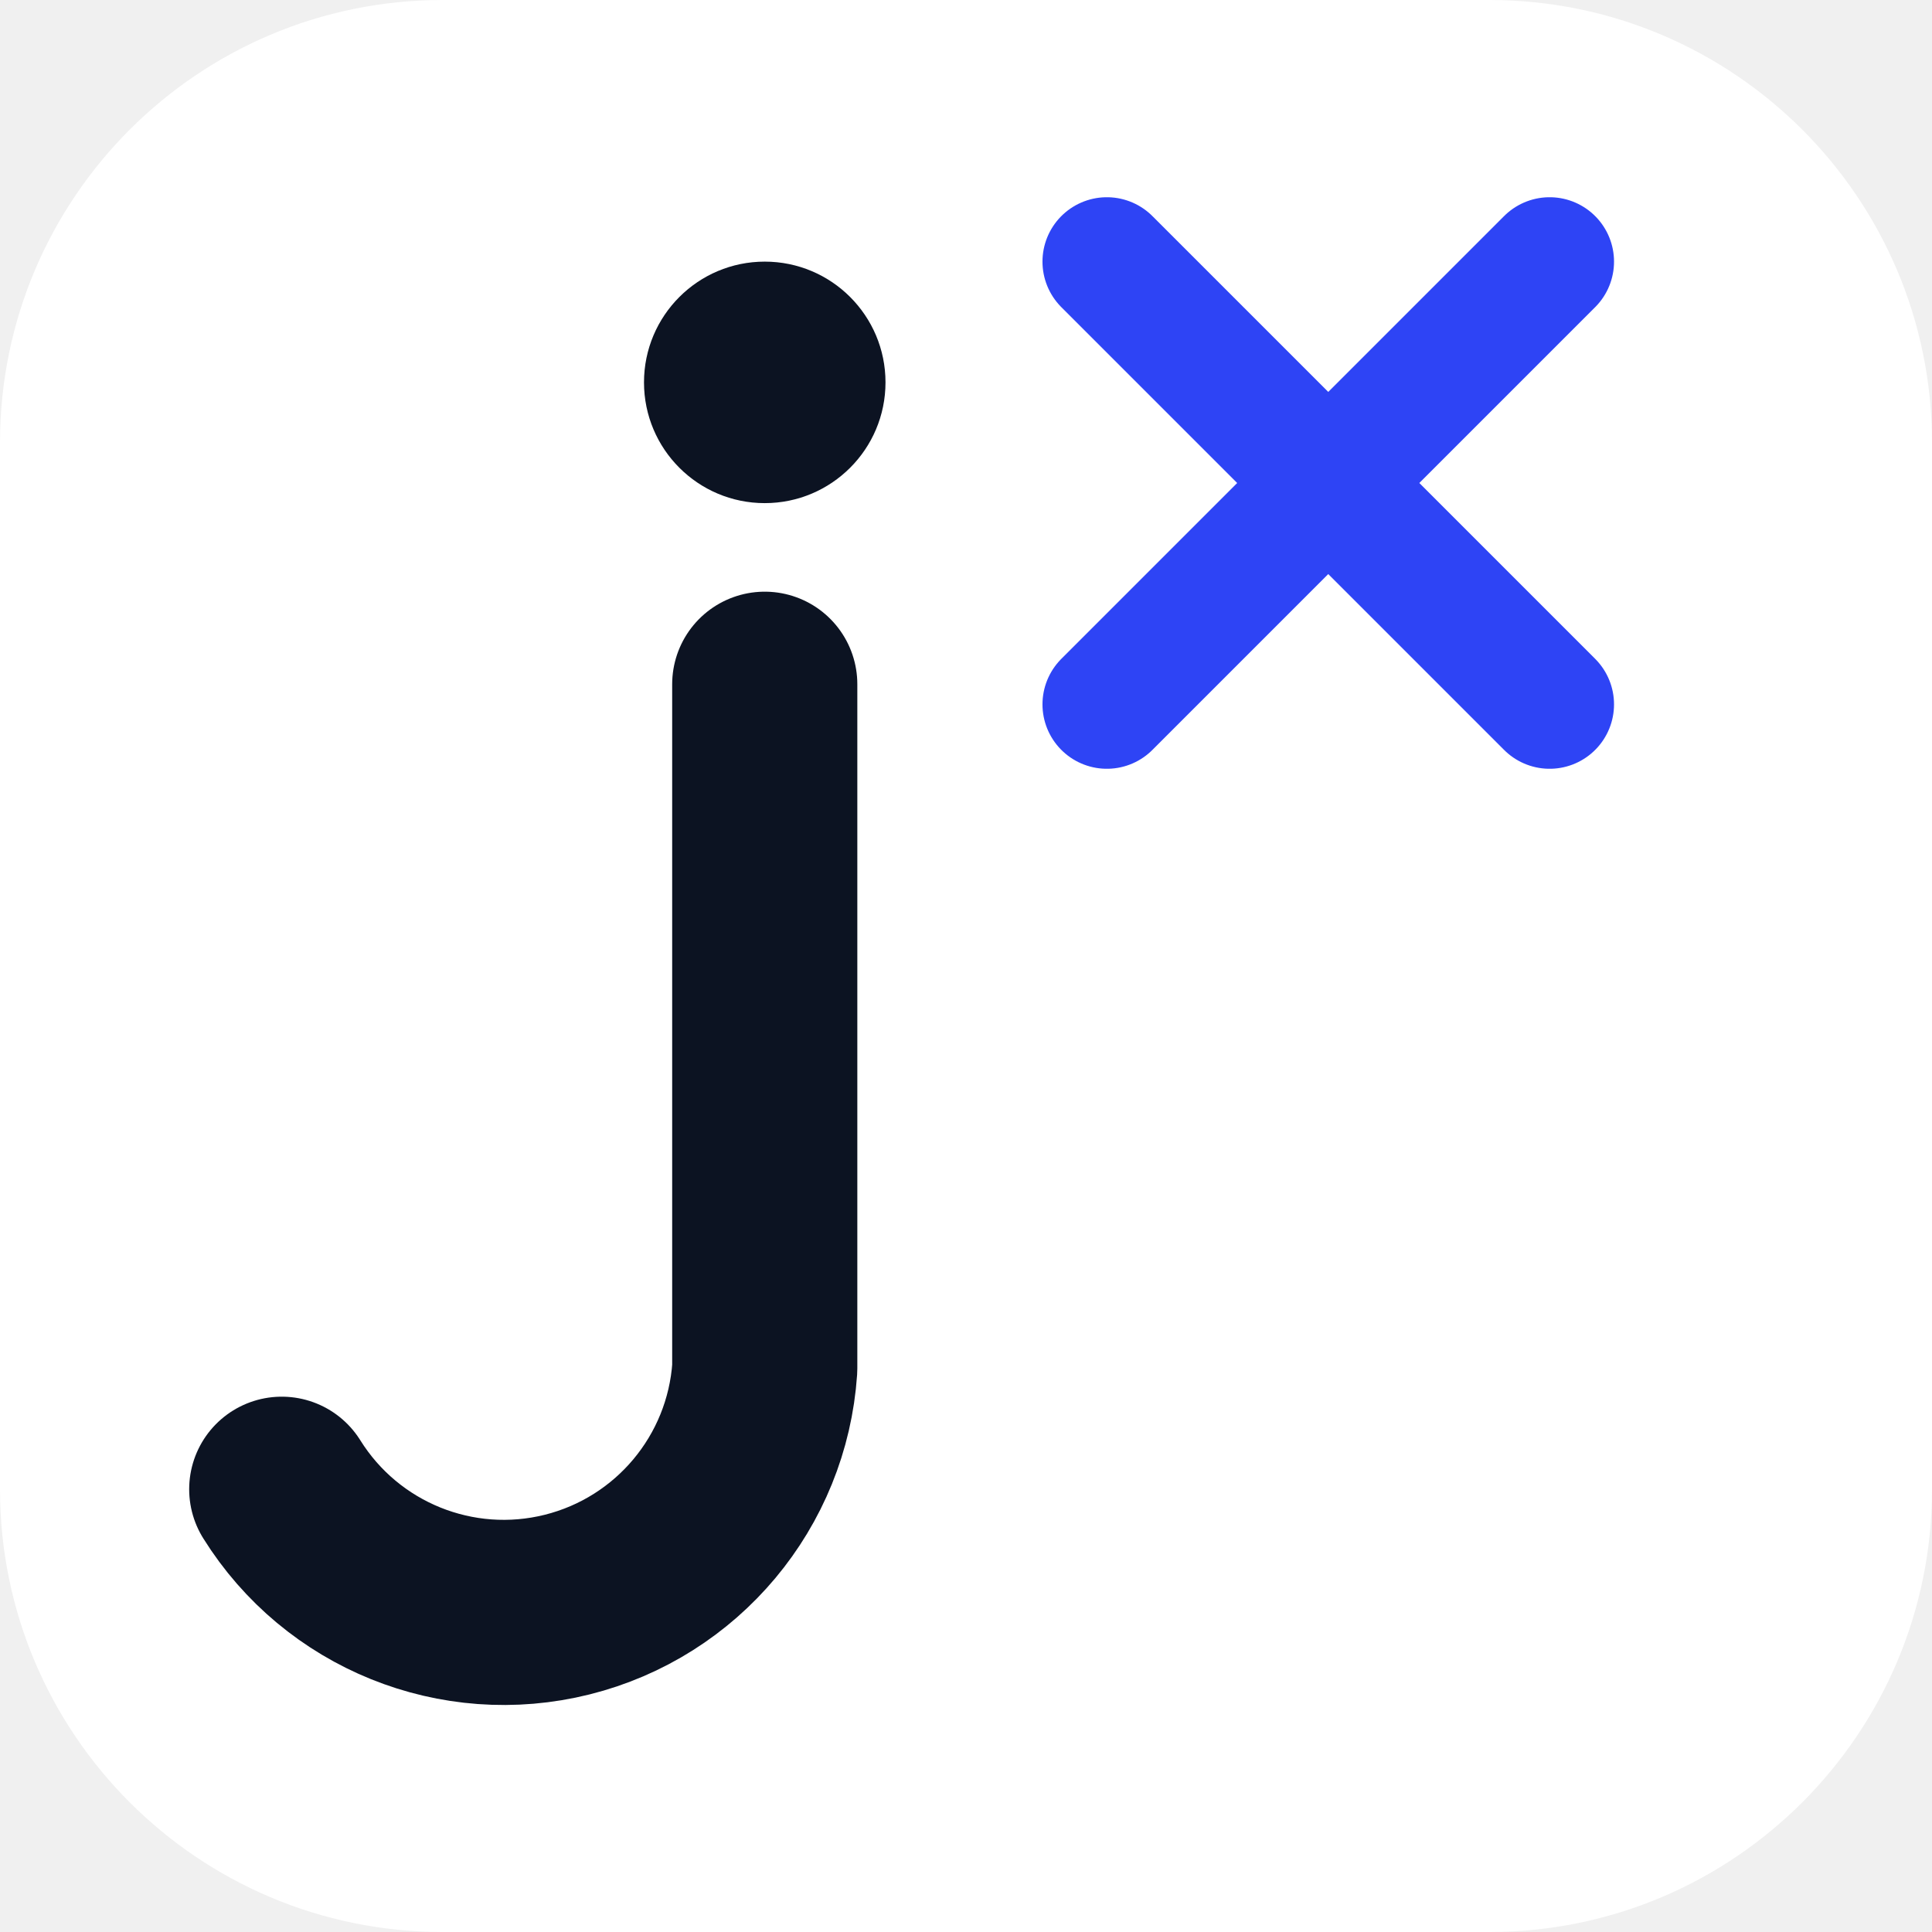
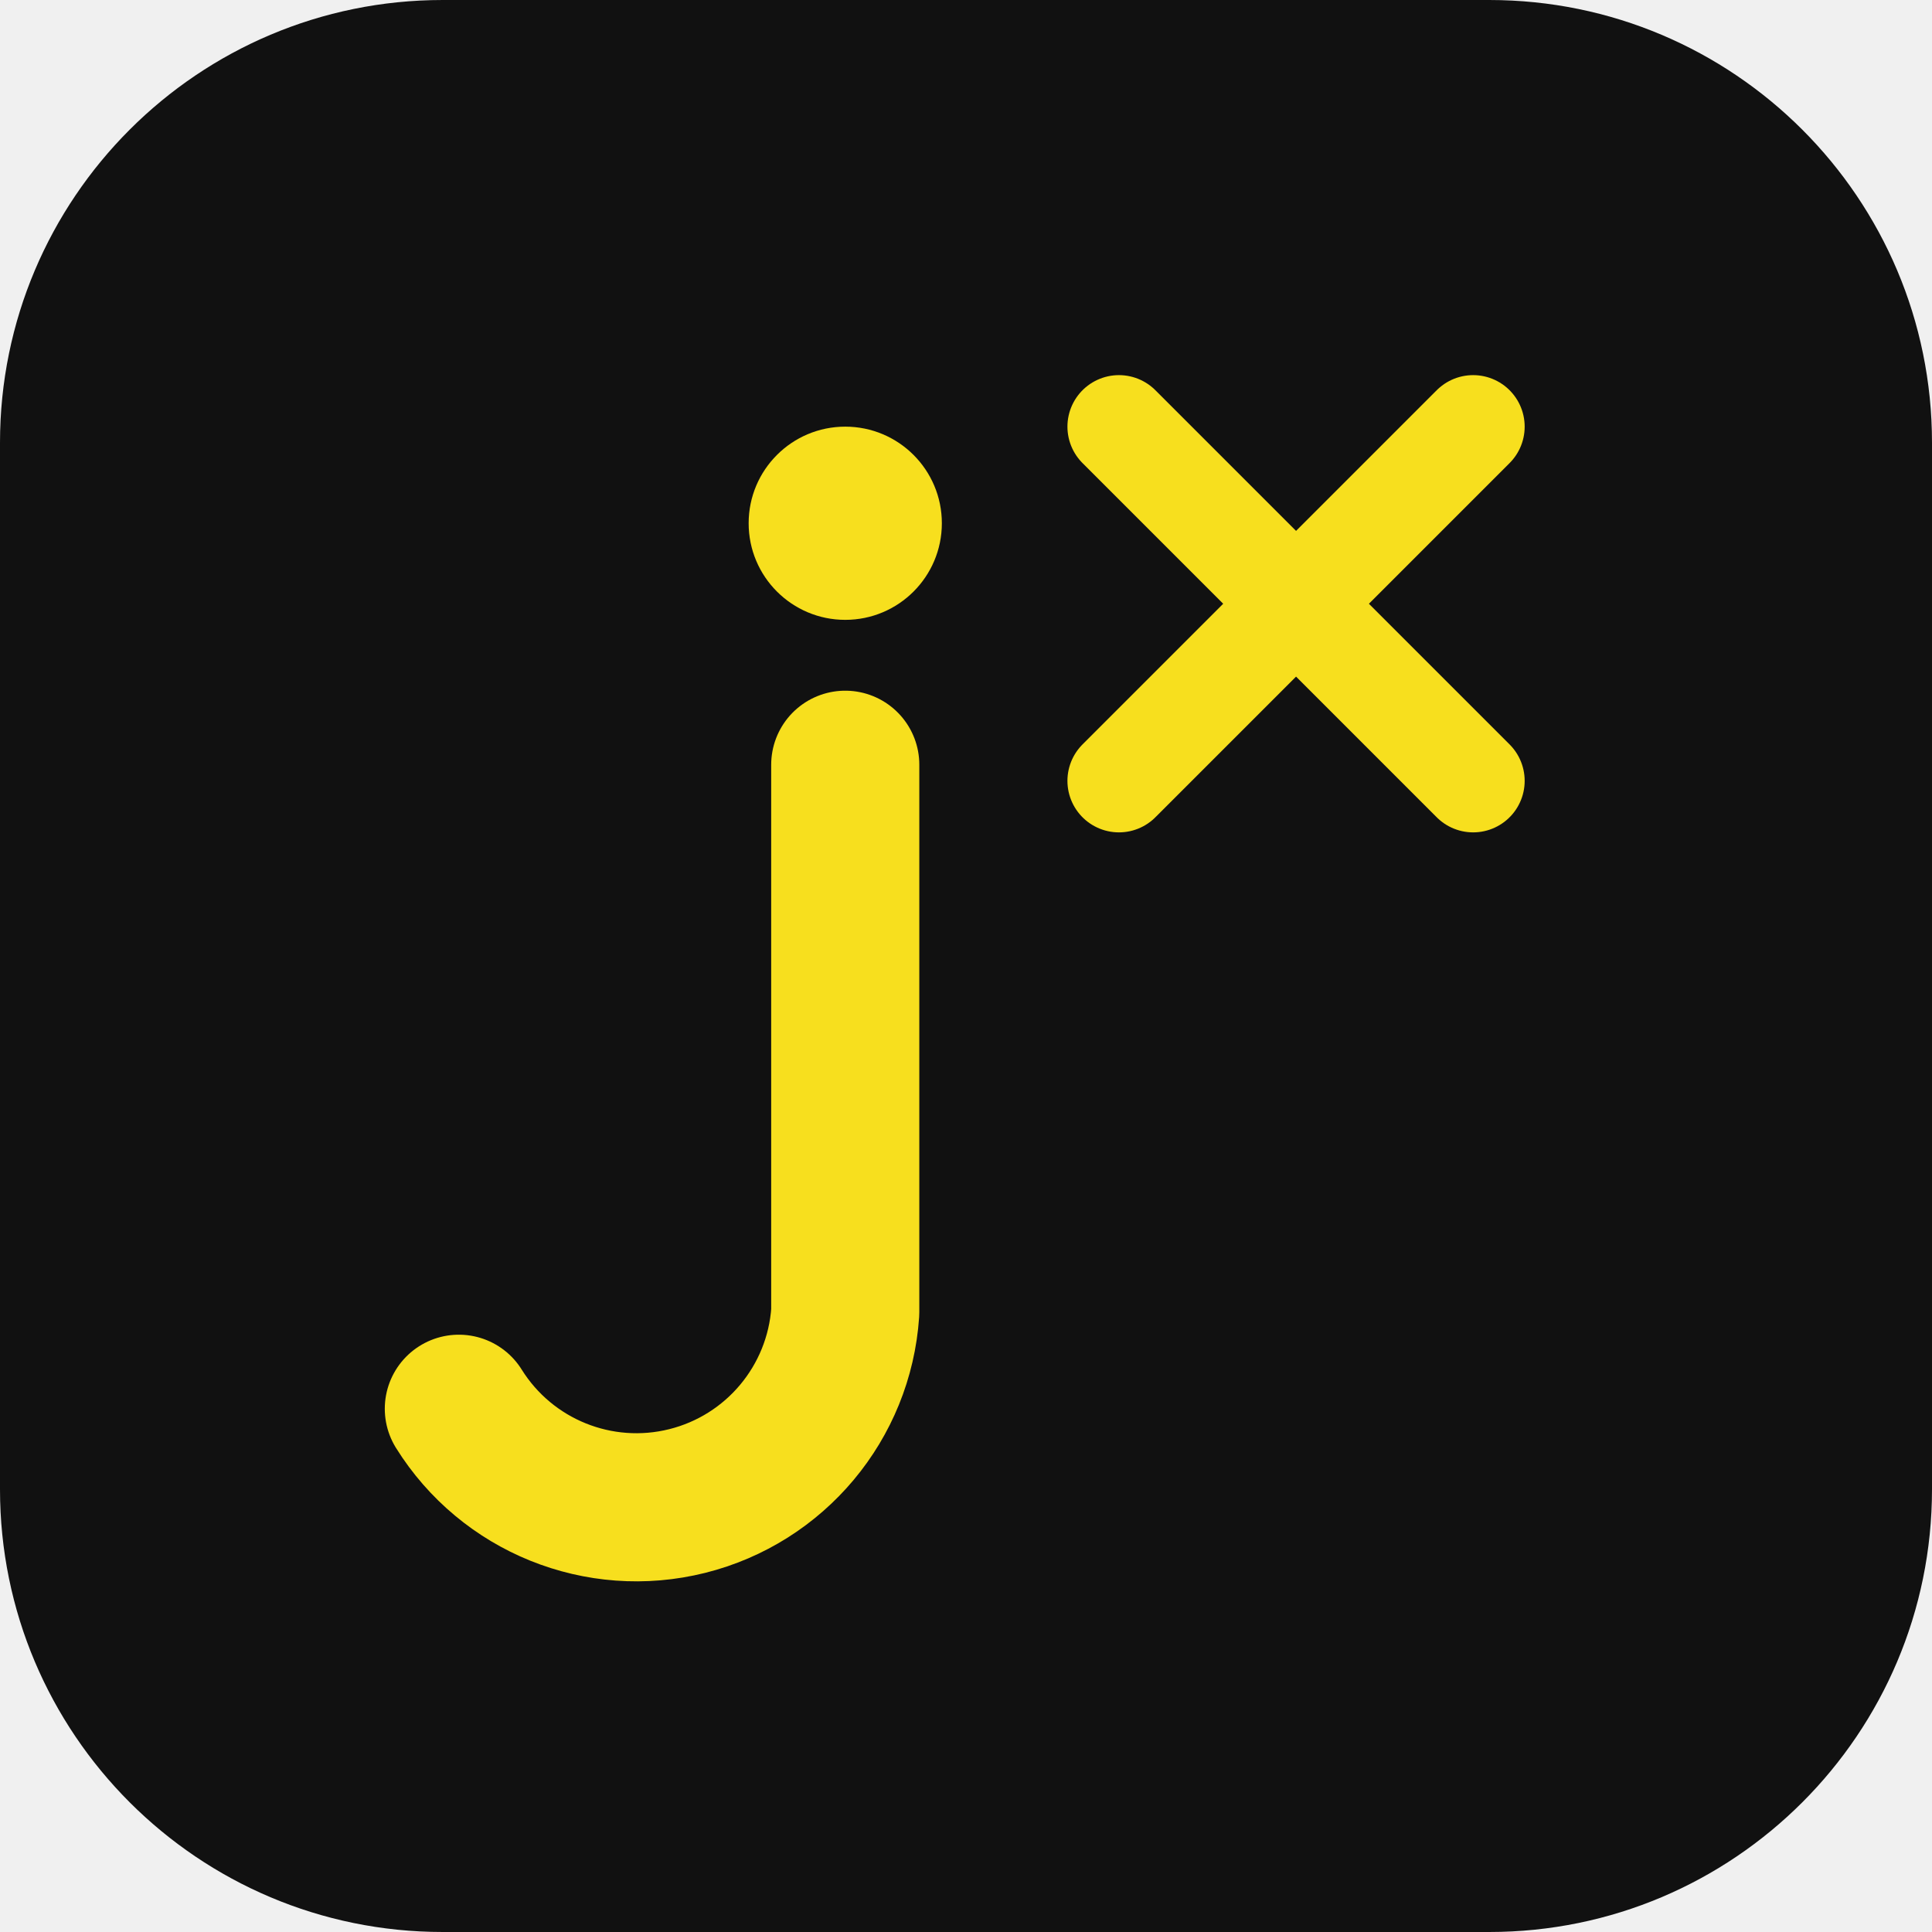
<svg xmlns="http://www.w3.org/2000/svg" viewBox="0 0 48 48">
-   <rect width="48" height="48" rx="11" fill="#FFFFFF" />
-   <path d="M19 17 V34 a6.5 6.5 0 0 1 -12 3" fill="none" stroke="#0C1322" stroke-width="4.6" stroke-linecap="round" stroke-linejoin="round" />
-   <circle cx="19" cy="9.5" r="3" fill="#0C1322" />
-   <path d="M27.5 6.5 L38.5 17.5 M38.5 6.5 L27.5 17.5" fill="none" stroke="#2E44F5" stroke-width="3.2" stroke-linecap="round" stroke-linejoin="round" />
+   <rect width="48" height="48" rx="11" fill="#111" />
+   <g transform="translate(24 24) scale(.8) translate(-22.75 -23.25)">
+     <path d="M19 17 V34 a6.5 6.5 0 0 1 -12 3" fill="none" stroke="#F7DF1E" stroke-width="4.6" stroke-linecap="round" stroke-linejoin="round" />
+     <circle cx="19" cy="9.5" r="3" fill="#F7DF1E" />
+     <path d="M27.5 6.5 L38.5 17.5 M38.5 6.5 L27.5 17.5" fill="none" stroke="#F7DF1E" stroke-width="3.2" stroke-linecap="round" />
+   </g>
</svg>
